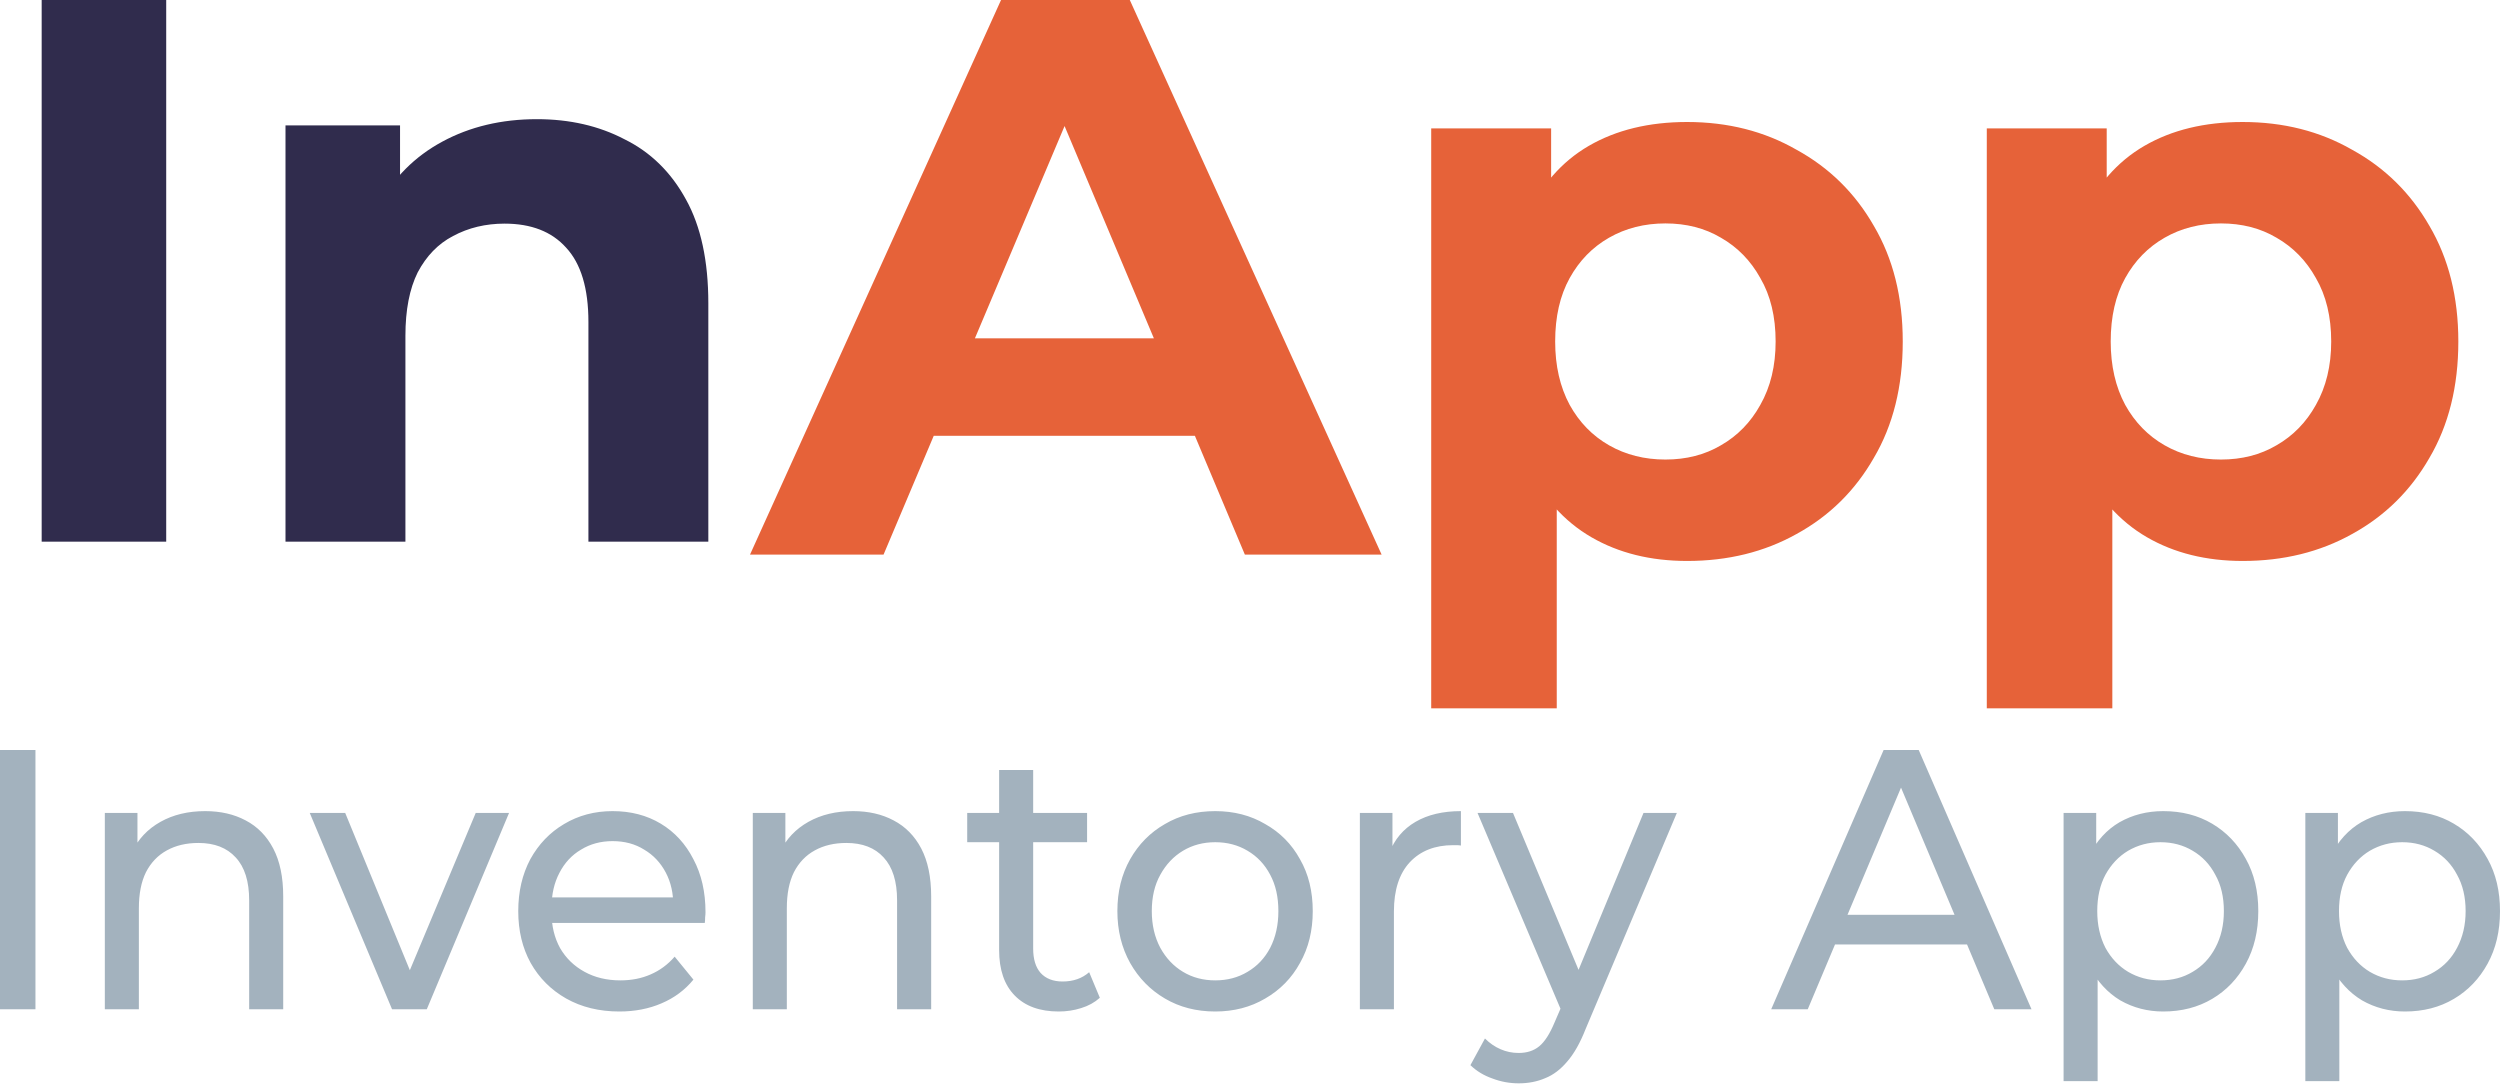
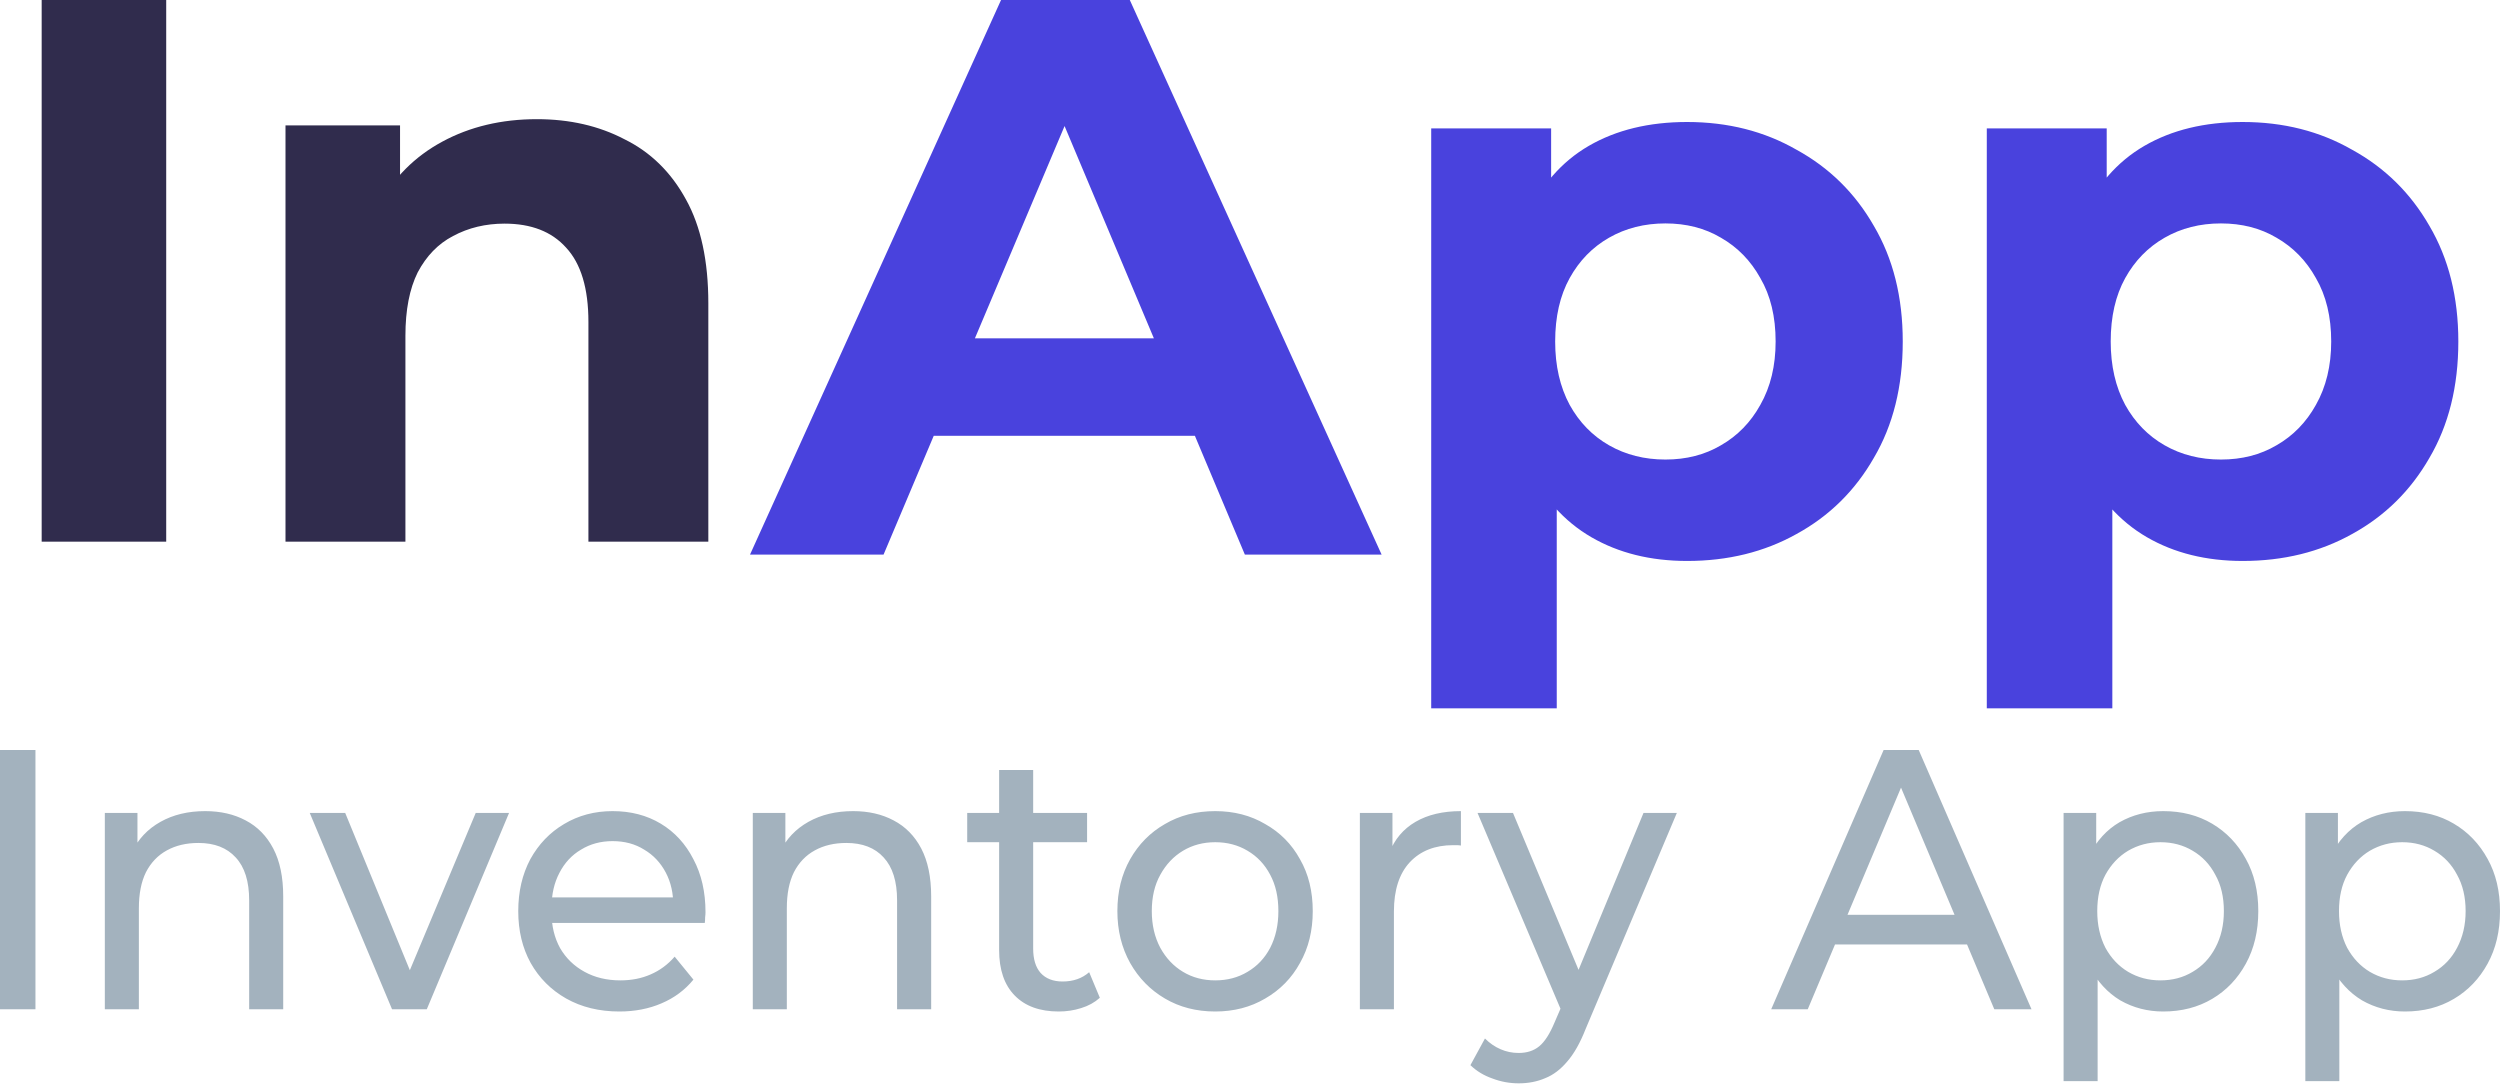
<svg xmlns="http://www.w3.org/2000/svg" width="60" height="26" viewBox="0 0 60 26" fill="none">
  <path d="M1 13V0H3.989V13H1ZM12.885 2.86C13.673 2.86 14.374 3.021 14.989 3.343C15.616 3.652 16.108 4.135 16.465 4.791C16.822 5.435 17 6.265 17 7.28V13H14.122V7.726C14.122 6.921 13.943 6.327 13.586 5.943C13.242 5.559 12.75 5.367 12.11 5.367C11.655 5.367 11.243 5.466 10.874 5.664C10.517 5.85 10.234 6.141 10.025 6.537C9.828 6.933 9.73 7.441 9.73 8.06V13H6.852V3.009H9.601V5.776L9.084 4.94C9.441 4.271 9.951 3.758 10.616 3.399C11.28 3.04 12.037 2.86 12.885 2.86Z" fill="#302C4D" />
-   <path d="M18 13.311L24.025 0H27.115L33.159 13.311H29.877L24.933 1.559H26.169L21.205 13.311H18ZM21.013 10.459L21.843 8.12H28.795L29.645 10.459H21.013ZM40.491 13.463C39.615 13.463 38.849 13.273 38.193 12.893C37.536 12.512 37.021 11.935 36.648 11.162C36.287 10.376 36.107 9.387 36.107 8.196C36.107 6.991 36.281 6.003 36.628 5.229C36.976 4.456 37.478 3.879 38.134 3.499C38.791 3.119 39.577 2.928 40.491 2.928C41.469 2.928 42.344 3.15 43.117 3.594C43.903 4.025 44.521 4.633 44.971 5.419C45.435 6.205 45.666 7.131 45.666 8.196C45.666 9.273 45.435 10.205 44.971 10.991C44.521 11.777 43.903 12.386 43.117 12.816C42.344 13.248 41.469 13.463 40.491 13.463ZM34.349 17V3.081H37.227V5.172L37.169 8.215L37.362 11.238V17H34.349ZM39.97 11.029C40.472 11.029 40.916 10.915 41.302 10.687C41.701 10.459 42.017 10.135 42.248 9.717C42.493 9.286 42.615 8.779 42.615 8.196C42.615 7.6 42.493 7.093 42.248 6.674C42.017 6.256 41.701 5.933 41.302 5.705C40.916 5.476 40.472 5.362 39.97 5.362C39.468 5.362 39.017 5.476 38.617 5.705C38.218 5.933 37.903 6.256 37.672 6.674C37.44 7.093 37.324 7.6 37.324 8.196C37.324 8.779 37.44 9.286 37.672 9.717C37.903 10.135 38.218 10.459 38.617 10.687C39.017 10.915 39.468 11.029 39.97 11.029ZM53.824 13.463C52.949 13.463 52.183 13.273 51.526 12.893C50.869 12.512 50.355 11.935 49.981 11.162C49.621 10.376 49.441 9.387 49.441 8.196C49.441 6.991 49.614 6.003 49.962 5.229C50.31 4.456 50.812 3.879 51.468 3.499C52.125 3.119 52.91 2.928 53.824 2.928C54.803 2.928 55.678 3.15 56.451 3.594C57.236 4.025 57.854 4.633 58.305 5.419C58.768 6.205 59 7.131 59 8.196C59 9.273 58.768 10.205 58.305 10.991C57.854 11.777 57.236 12.386 56.451 12.816C55.678 13.248 54.803 13.463 53.824 13.463ZM47.683 17V3.081H50.561V5.172L50.502 8.215L50.696 11.238V17H47.683ZM53.303 11.029C53.805 11.029 54.249 10.915 54.636 10.687C55.034 10.459 55.35 10.135 55.582 9.717C55.826 9.286 55.949 8.779 55.949 8.196C55.949 7.6 55.826 7.093 55.582 6.674C55.35 6.256 55.034 5.933 54.636 5.705C54.249 5.476 53.805 5.362 53.303 5.362C52.8 5.362 52.35 5.476 51.951 5.705C51.552 5.933 51.237 6.256 51.005 6.674C50.773 7.093 50.657 7.6 50.657 8.196C50.657 8.779 50.773 9.286 51.005 9.717C51.237 10.135 51.552 10.459 51.951 10.687C52.35 10.915 52.8 11.029 53.303 11.029Z" fill="#E66239" />
+   <path d="M18 13.311L24.025 0H27.115L33.159 13.311H29.877L24.933 1.559H26.169L21.205 13.311H18ZM21.013 10.459L21.843 8.12H28.795L29.645 10.459H21.013ZM40.491 13.463C39.615 13.463 38.849 13.273 38.193 12.893C37.536 12.512 37.021 11.935 36.648 11.162C36.287 10.376 36.107 9.387 36.107 8.196C36.107 6.991 36.281 6.003 36.628 5.229C36.976 4.456 37.478 3.879 38.134 3.499C38.791 3.119 39.577 2.928 40.491 2.928C41.469 2.928 42.344 3.15 43.117 3.594C43.903 4.025 44.521 4.633 44.971 5.419C45.435 6.205 45.666 7.131 45.666 8.196C45.666 9.273 45.435 10.205 44.971 10.991C44.521 11.777 43.903 12.386 43.117 12.816C42.344 13.248 41.469 13.463 40.491 13.463ZM34.349 17V3.081H37.227V5.172L37.169 8.215L37.362 11.238V17H34.349ZM39.97 11.029C40.472 11.029 40.916 10.915 41.302 10.687C41.701 10.459 42.017 10.135 42.248 9.717C42.493 9.286 42.615 8.779 42.615 8.196C42.615 7.6 42.493 7.093 42.248 6.674C42.017 6.256 41.701 5.933 41.302 5.705C40.916 5.476 40.472 5.362 39.97 5.362C39.468 5.362 39.017 5.476 38.617 5.705C38.218 5.933 37.903 6.256 37.672 6.674C37.44 7.093 37.324 7.6 37.324 8.196C37.324 8.779 37.44 9.286 37.672 9.717C37.903 10.135 38.218 10.459 38.617 10.687C39.017 10.915 39.468 11.029 39.97 11.029ZM53.824 13.463C52.949 13.463 52.183 13.273 51.526 12.893C50.869 12.512 50.355 11.935 49.981 11.162C49.621 10.376 49.441 9.387 49.441 8.196C49.441 6.991 49.614 6.003 49.962 5.229C50.31 4.456 50.812 3.879 51.468 3.499C52.125 3.119 52.91 2.928 53.824 2.928C54.803 2.928 55.678 3.15 56.451 3.594C57.236 4.025 57.854 4.633 58.305 5.419C58.768 6.205 59 7.131 59 8.196C59 9.273 58.768 10.205 58.305 10.991C57.854 11.777 57.236 12.386 56.451 12.816C55.678 13.248 54.803 13.463 53.824 13.463ZM47.683 17V3.081H50.561V5.172L50.502 8.215L50.696 11.238V17H47.683ZM53.303 11.029C53.805 11.029 54.249 10.915 54.636 10.687C55.034 10.459 55.35 10.135 55.582 9.717C55.826 9.286 55.949 8.779 55.949 8.196C55.949 7.6 55.826 7.093 55.582 6.674C55.35 6.256 55.034 5.933 54.636 5.705C54.249 5.476 53.805 5.362 53.303 5.362C52.8 5.362 52.35 5.476 51.951 5.705C51.552 5.933 51.237 6.256 51.005 6.674C50.773 7.093 50.657 7.6 50.657 8.196C50.657 8.779 50.773 9.286 51.005 9.717C51.237 10.135 51.552 10.459 51.951 10.687C52.35 10.915 52.8 11.029 53.303 11.029Z" fill="#4942DD" />
  <path d="M0 24.222V18H0.851V24.222H0ZM4.924 19.467C5.293 19.467 5.616 19.541 5.894 19.689C6.178 19.837 6.399 20.062 6.558 20.364C6.717 20.667 6.797 21.049 6.797 21.511V24.222H5.98V21.609C5.98 21.152 5.872 20.809 5.656 20.578C5.446 20.347 5.148 20.231 4.763 20.231C4.473 20.231 4.221 20.29 4.005 20.409C3.789 20.527 3.622 20.702 3.503 20.933C3.389 21.164 3.333 21.452 3.333 21.796V24.222H2.516V19.511H3.299V20.782L3.171 20.444C3.318 20.136 3.545 19.896 3.852 19.724C4.158 19.552 4.516 19.467 4.924 19.467ZM9.409 24.222L7.434 19.511H8.285L10.039 23.778H9.63L11.417 19.511H12.217L10.243 24.222H9.409ZM14.864 24.276C14.382 24.276 13.956 24.172 13.587 23.964C13.224 23.757 12.94 23.473 12.736 23.111C12.537 22.75 12.438 22.335 12.438 21.867C12.438 21.398 12.535 20.984 12.727 20.622C12.926 20.261 13.196 19.979 13.536 19.778C13.882 19.57 14.271 19.467 14.702 19.467C15.139 19.467 15.525 19.567 15.86 19.769C16.194 19.97 16.455 20.255 16.642 20.622C16.835 20.984 16.932 21.407 16.932 21.893C16.932 21.929 16.929 21.97 16.923 22.018C16.923 22.065 16.921 22.11 16.915 22.151H13.076V21.538H16.489L16.158 21.751C16.163 21.449 16.104 21.179 15.979 20.942C15.854 20.705 15.681 20.521 15.46 20.391C15.244 20.255 14.991 20.187 14.702 20.187C14.418 20.187 14.166 20.255 13.945 20.391C13.723 20.521 13.55 20.708 13.425 20.951C13.301 21.188 13.238 21.461 13.238 21.769V21.911C13.238 22.225 13.306 22.507 13.443 22.756C13.584 22.998 13.78 23.188 14.03 23.324C14.279 23.461 14.566 23.529 14.889 23.529C15.156 23.529 15.397 23.482 15.613 23.387C15.834 23.292 16.027 23.15 16.192 22.96L16.642 23.511C16.438 23.76 16.183 23.95 15.877 24.08C15.576 24.21 15.238 24.276 14.864 24.276ZM20.475 19.467C20.844 19.467 21.167 19.541 21.445 19.689C21.729 19.837 21.951 20.062 22.11 20.364C22.268 20.667 22.348 21.049 22.348 21.511V24.222H21.53V21.609C21.53 21.152 21.422 20.809 21.207 20.578C20.997 20.347 20.7 20.231 20.313 20.231C20.024 20.231 19.771 20.29 19.556 20.409C19.34 20.527 19.173 20.702 19.054 20.933C18.94 21.164 18.884 21.452 18.884 21.796V24.222H18.067V19.511H18.849V20.782L18.722 20.444C18.869 20.136 19.096 19.896 19.402 19.724C19.709 19.552 20.066 19.467 20.475 19.467ZM25.409 24.276C24.955 24.276 24.603 24.148 24.354 23.893C24.104 23.639 23.979 23.274 23.979 22.8V18.48H24.796V22.764C24.796 23.019 24.855 23.215 24.975 23.351C25.099 23.487 25.276 23.556 25.502 23.556C25.758 23.556 25.97 23.482 26.14 23.333L26.396 23.947C26.271 24.059 26.121 24.142 25.945 24.195C25.775 24.249 25.596 24.276 25.409 24.276ZM23.213 20.213V19.511H26.09V20.213H23.213ZM29.166 24.276C28.712 24.276 28.309 24.172 27.957 23.964C27.605 23.757 27.328 23.473 27.123 23.111C26.919 22.744 26.817 22.329 26.817 21.867C26.817 21.398 26.919 20.984 27.123 20.622C27.328 20.261 27.605 19.979 27.957 19.778C28.309 19.57 28.712 19.467 29.166 19.467C29.614 19.467 30.014 19.57 30.366 19.778C30.724 19.979 31.002 20.261 31.2 20.622C31.405 20.978 31.506 21.393 31.506 21.867C31.506 22.335 31.405 22.75 31.2 23.111C31.002 23.473 30.724 23.757 30.366 23.964C30.014 24.172 29.614 24.276 29.166 24.276ZM29.166 23.529C29.456 23.529 29.714 23.461 29.941 23.324C30.173 23.188 30.355 22.995 30.485 22.747C30.616 22.492 30.681 22.198 30.681 21.867C30.681 21.529 30.616 21.238 30.485 20.995C30.355 20.747 30.173 20.554 29.941 20.418C29.714 20.282 29.456 20.213 29.166 20.213C28.877 20.213 28.619 20.282 28.392 20.418C28.165 20.554 27.983 20.747 27.847 20.995C27.711 21.238 27.643 21.529 27.643 21.867C27.643 22.198 27.711 22.492 27.847 22.747C27.983 22.995 28.165 23.188 28.392 23.324C28.619 23.461 28.877 23.529 29.166 23.529ZM32.637 24.222V19.511H33.419V20.791L33.343 20.471C33.468 20.145 33.678 19.896 33.973 19.724C34.268 19.552 34.631 19.467 35.062 19.467V20.293C35.028 20.287 34.994 20.284 34.96 20.284C34.932 20.284 34.904 20.284 34.875 20.284C34.438 20.284 34.092 20.421 33.836 20.693C33.582 20.966 33.454 21.36 33.454 21.875V24.222H32.637ZM36.448 26C36.232 26 36.023 25.962 35.818 25.884C35.614 25.813 35.438 25.707 35.29 25.564L35.639 24.924C35.753 25.037 35.877 25.123 36.014 25.182C36.15 25.241 36.294 25.271 36.448 25.271C36.647 25.271 36.811 25.218 36.941 25.111C37.072 25.004 37.194 24.815 37.308 24.542L37.588 23.893L37.674 23.787L39.444 19.511H40.244L38.056 24.693C37.926 25.025 37.779 25.286 37.614 25.476C37.455 25.665 37.279 25.799 37.087 25.875C36.894 25.959 36.681 26 36.448 26ZM37.521 24.373L35.461 19.511H36.312L38.065 23.707L37.521 24.373ZM42.509 24.222L45.207 18H46.049L48.756 24.222H47.863L45.454 18.498H45.795L43.386 24.222H42.509ZM43.658 22.667L43.888 21.956H47.241L47.488 22.667H43.658ZM51.917 24.276C51.543 24.276 51.199 24.187 50.887 24.009C50.581 23.825 50.334 23.556 50.147 23.2C49.965 22.844 49.875 22.4 49.875 21.867C49.875 21.333 49.963 20.889 50.139 20.533C50.32 20.178 50.564 19.911 50.87 19.733C51.182 19.556 51.532 19.467 51.917 19.467C52.36 19.467 52.751 19.567 53.092 19.769C53.432 19.97 53.702 20.252 53.9 20.613C54.099 20.969 54.199 21.387 54.199 21.867C54.199 22.347 54.099 22.767 53.9 23.129C53.702 23.49 53.432 23.772 53.092 23.973C52.751 24.175 52.36 24.276 51.917 24.276ZM49.526 25.947V19.511H50.309V20.782L50.258 21.875L50.343 22.969V25.947H49.526ZM51.849 23.529C52.139 23.529 52.397 23.461 52.624 23.324C52.856 23.188 53.038 22.995 53.168 22.747C53.305 22.492 53.373 22.198 53.373 21.867C53.373 21.529 53.305 21.238 53.168 20.995C53.038 20.747 52.856 20.554 52.624 20.418C52.397 20.282 52.139 20.213 51.849 20.213C51.566 20.213 51.308 20.282 51.075 20.418C50.848 20.554 50.666 20.747 50.53 20.995C50.4 21.238 50.334 21.529 50.334 21.867C50.334 22.198 50.4 22.492 50.53 22.747C50.666 22.995 50.848 23.188 51.075 23.324C51.308 23.461 51.566 23.529 51.849 23.529ZM57.719 24.276C57.344 24.276 57.001 24.187 56.689 24.009C56.383 23.825 56.136 23.556 55.949 23.2C55.767 22.844 55.676 22.4 55.676 21.867C55.676 21.333 55.764 20.889 55.94 20.533C56.121 20.178 56.366 19.911 56.672 19.733C56.984 19.556 57.333 19.467 57.719 19.467C58.161 19.467 58.553 19.567 58.893 19.769C59.234 19.97 59.504 20.252 59.702 20.613C59.901 20.969 60 21.387 60 21.867C60 22.347 59.901 22.767 59.702 23.129C59.504 23.49 59.234 23.772 58.893 23.973C58.553 24.175 58.161 24.276 57.719 24.276ZM55.328 25.947V19.511H56.11V20.782L56.059 21.875L56.144 22.969V25.947H55.328ZM57.651 23.529C57.94 23.529 58.199 23.461 58.425 23.324C58.658 23.188 58.84 22.995 58.97 22.747C59.106 22.492 59.175 22.198 59.175 21.867C59.175 21.529 59.106 21.238 58.97 20.995C58.84 20.747 58.658 20.554 58.425 20.418C58.199 20.282 57.94 20.213 57.651 20.213C57.367 20.213 57.109 20.282 56.876 20.418C56.649 20.554 56.468 20.747 56.332 20.995C56.201 21.238 56.136 21.529 56.136 21.867C56.136 22.198 56.201 22.492 56.332 22.747C56.468 22.995 56.649 23.188 56.876 23.324C57.109 23.461 57.367 23.529 57.651 23.529Z" fill="#A3B2BE" />
</svg>
